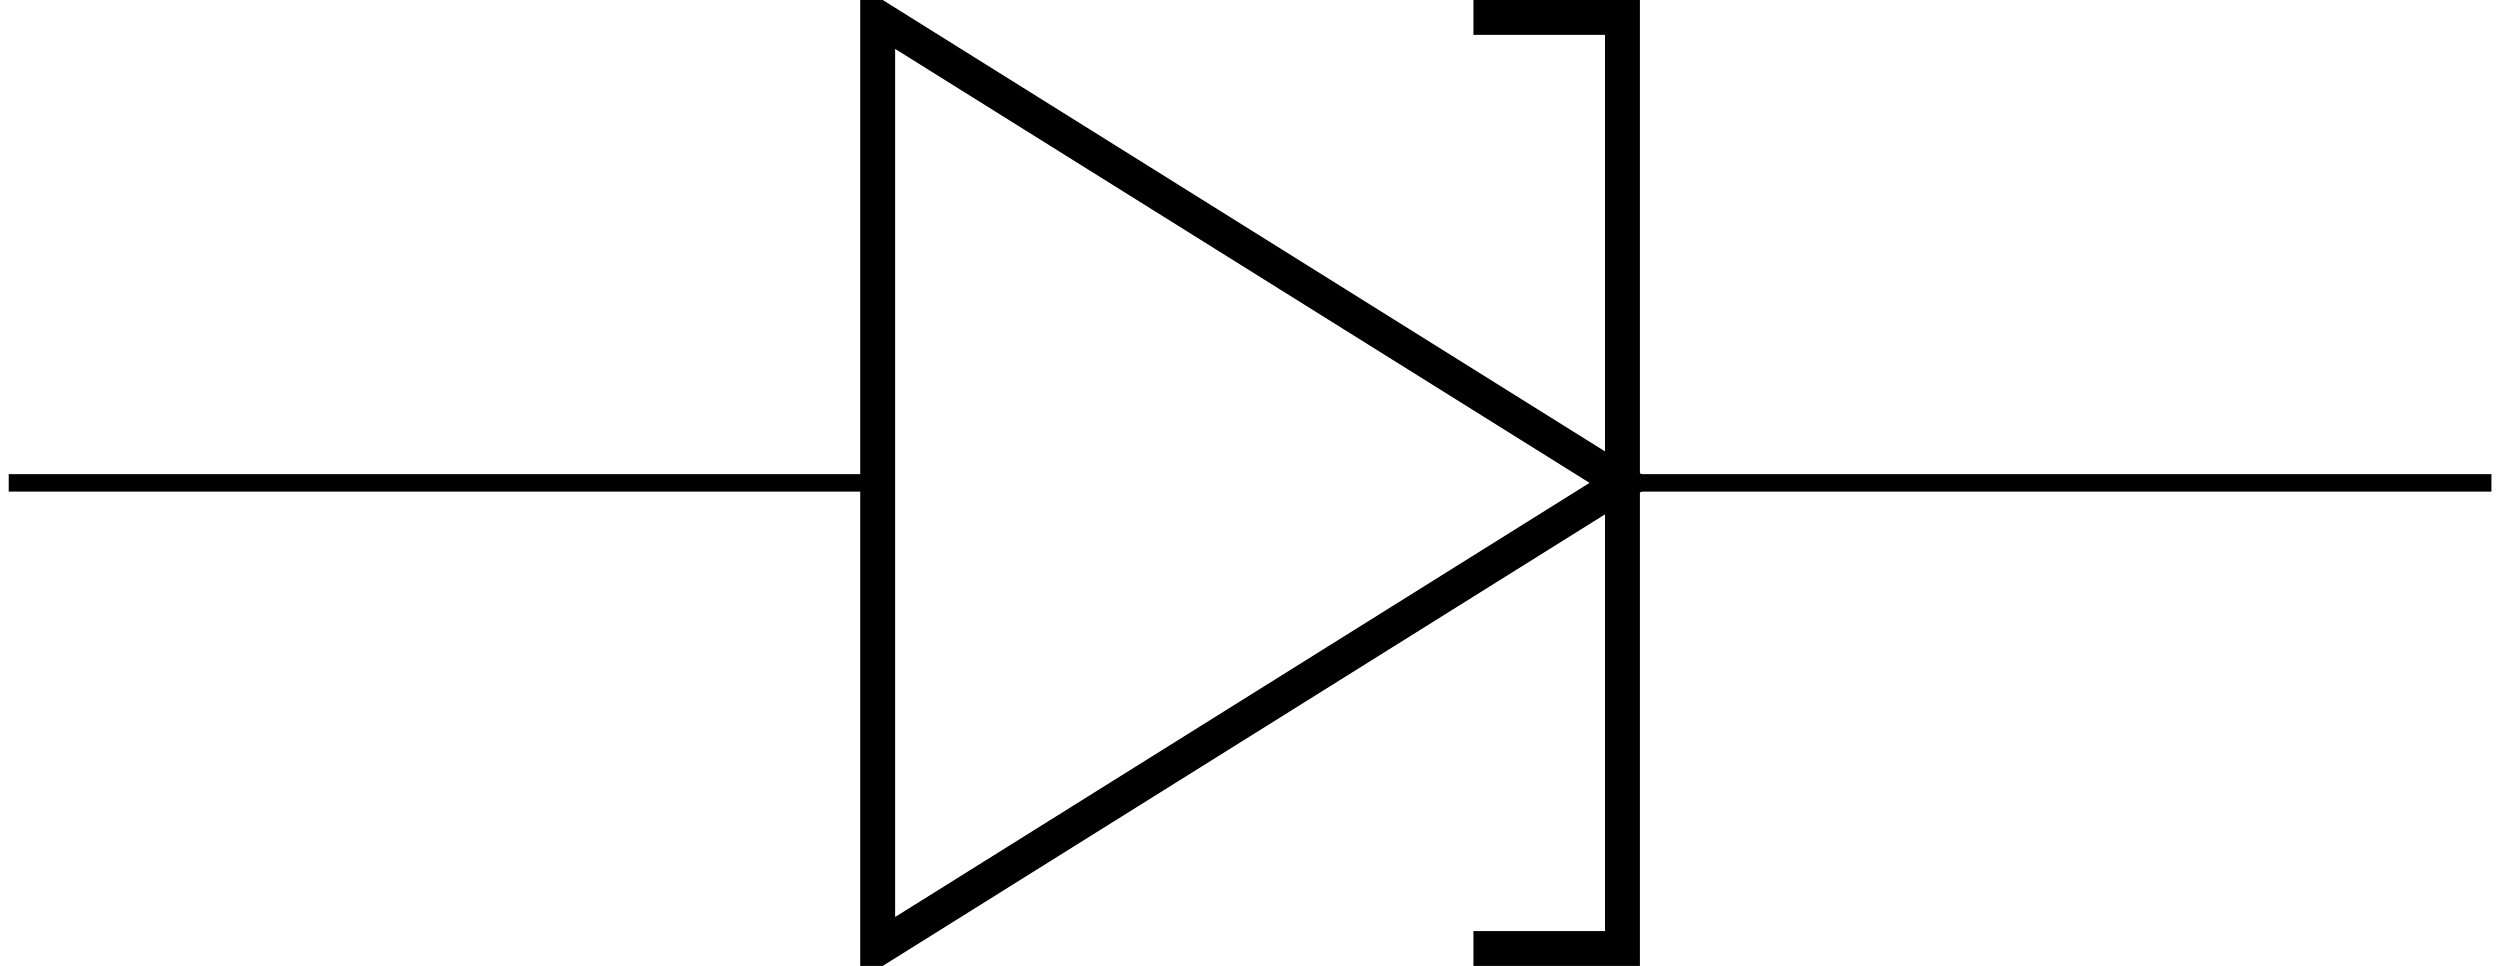
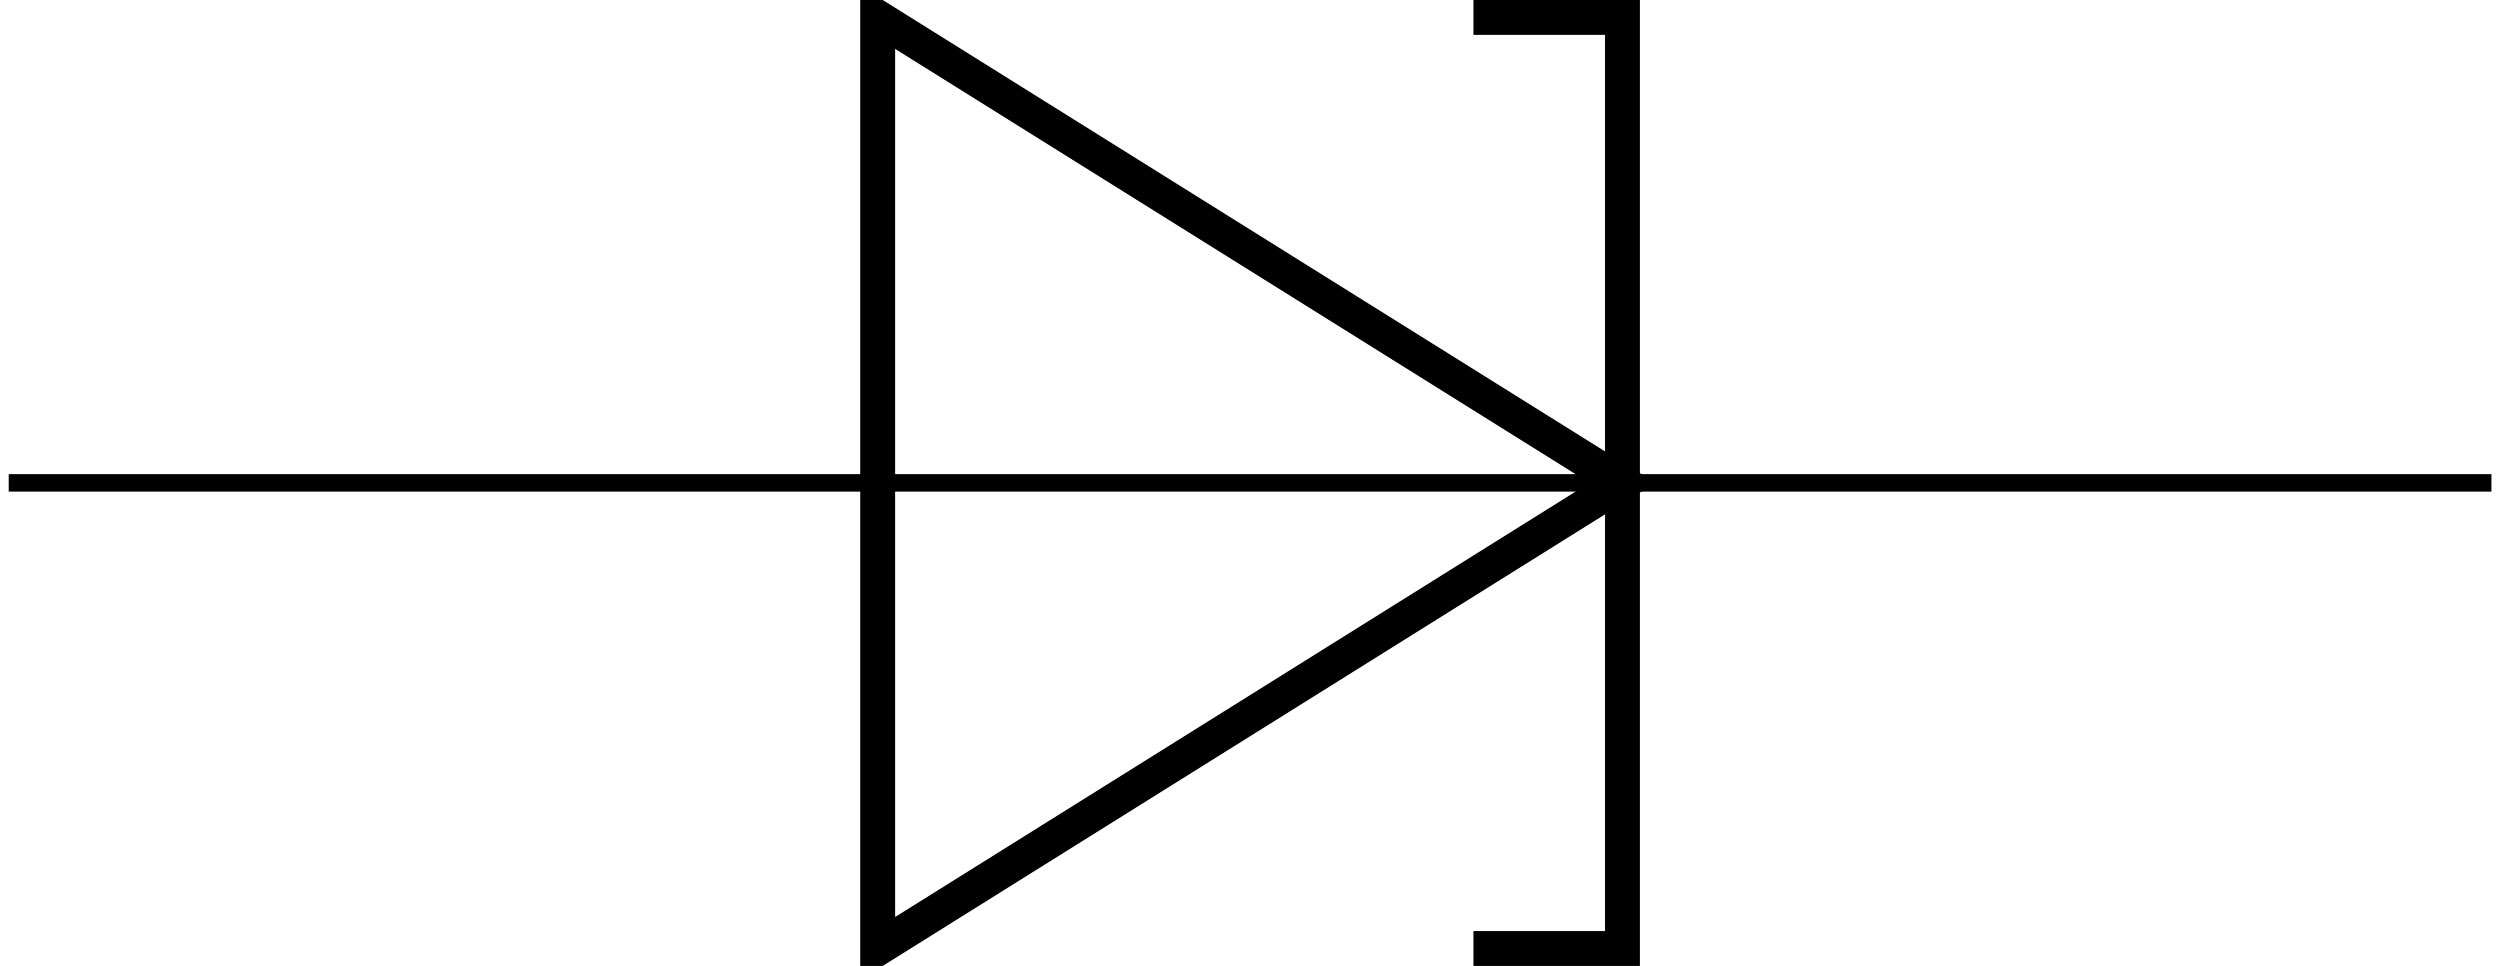
<svg xmlns="http://www.w3.org/2000/svg" width="57.091pt" height="22.057pt" viewBox="0 0 57.091 22.057" version="1.1">
  <defs>
    <clipPath id="clip1">
      <path d="M 0 10 L 57.09 10 L 57.09 12 L 0 12 Z M 0 10 " />
    </clipPath>
    <clipPath id="clip2">
      <path d="M 8 0 L 49 0 L 49 22.059 L 8 22.059 Z M 8 0 " />
    </clipPath>
    <clipPath id="clip3">
      <path d="M 33 0 L 38 0 L 38 22.059 L 33 22.059 Z M 33 0 " />
    </clipPath>
  </defs>
  <g id="surface1">
    <g clip-path="url(#clip1)" clip-rule="nonzero">
      <path style="fill:none;stroke-width:0.399;stroke-linecap:butt;stroke-linejoin:miter;stroke:rgb(0%,0%,0%);stroke-opacity:1;stroke-miterlimit:10;" d="M 0 0.002 L 19.844 0.002 M 36.852 0.002 L 56.696 0.002 " transform="matrix(1,0,0,-1,0.199,11.029)" />
    </g>
    <g clip-path="url(#clip2)" clip-rule="nonzero">
      <path style="fill:none;stroke-width:0.797;stroke-linecap:butt;stroke-linejoin:miter;stroke:rgb(0%,0%,0%);stroke-opacity:1;stroke-miterlimit:10;" d="M 36.852 0.002 L 19.844 10.631 L 19.844 -10.631 Z M 36.852 0.002 " transform="matrix(1,0,0,-1,0.199,11.029)" />
    </g>
+     <path style="fill:none;stroke-width:0.399;stroke-linecap:butt;stroke-linejoin:miter;stroke:rgb(0%,0%,0%);stroke-opacity:1;stroke-miterlimit:10;" d="M 36.852 0.002 L 19.844 0.002 " transform="matrix(1,0,0,-1,0.199,11.029)" />
    <g clip-path="url(#clip3)" clip-rule="nonzero">
      <path style="fill:none;stroke-width:0.797;stroke-linecap:butt;stroke-linejoin:miter;stroke:rgb(0%,0%,0%);stroke-opacity:1;stroke-miterlimit:10;" d="M 33.449 -10.631 L 36.852 -10.631 L 36.852 10.631 L 33.449 10.631 " transform="matrix(1,0,0,-1,0.199,11.029)" />
    </g>
  </g>
</svg>
